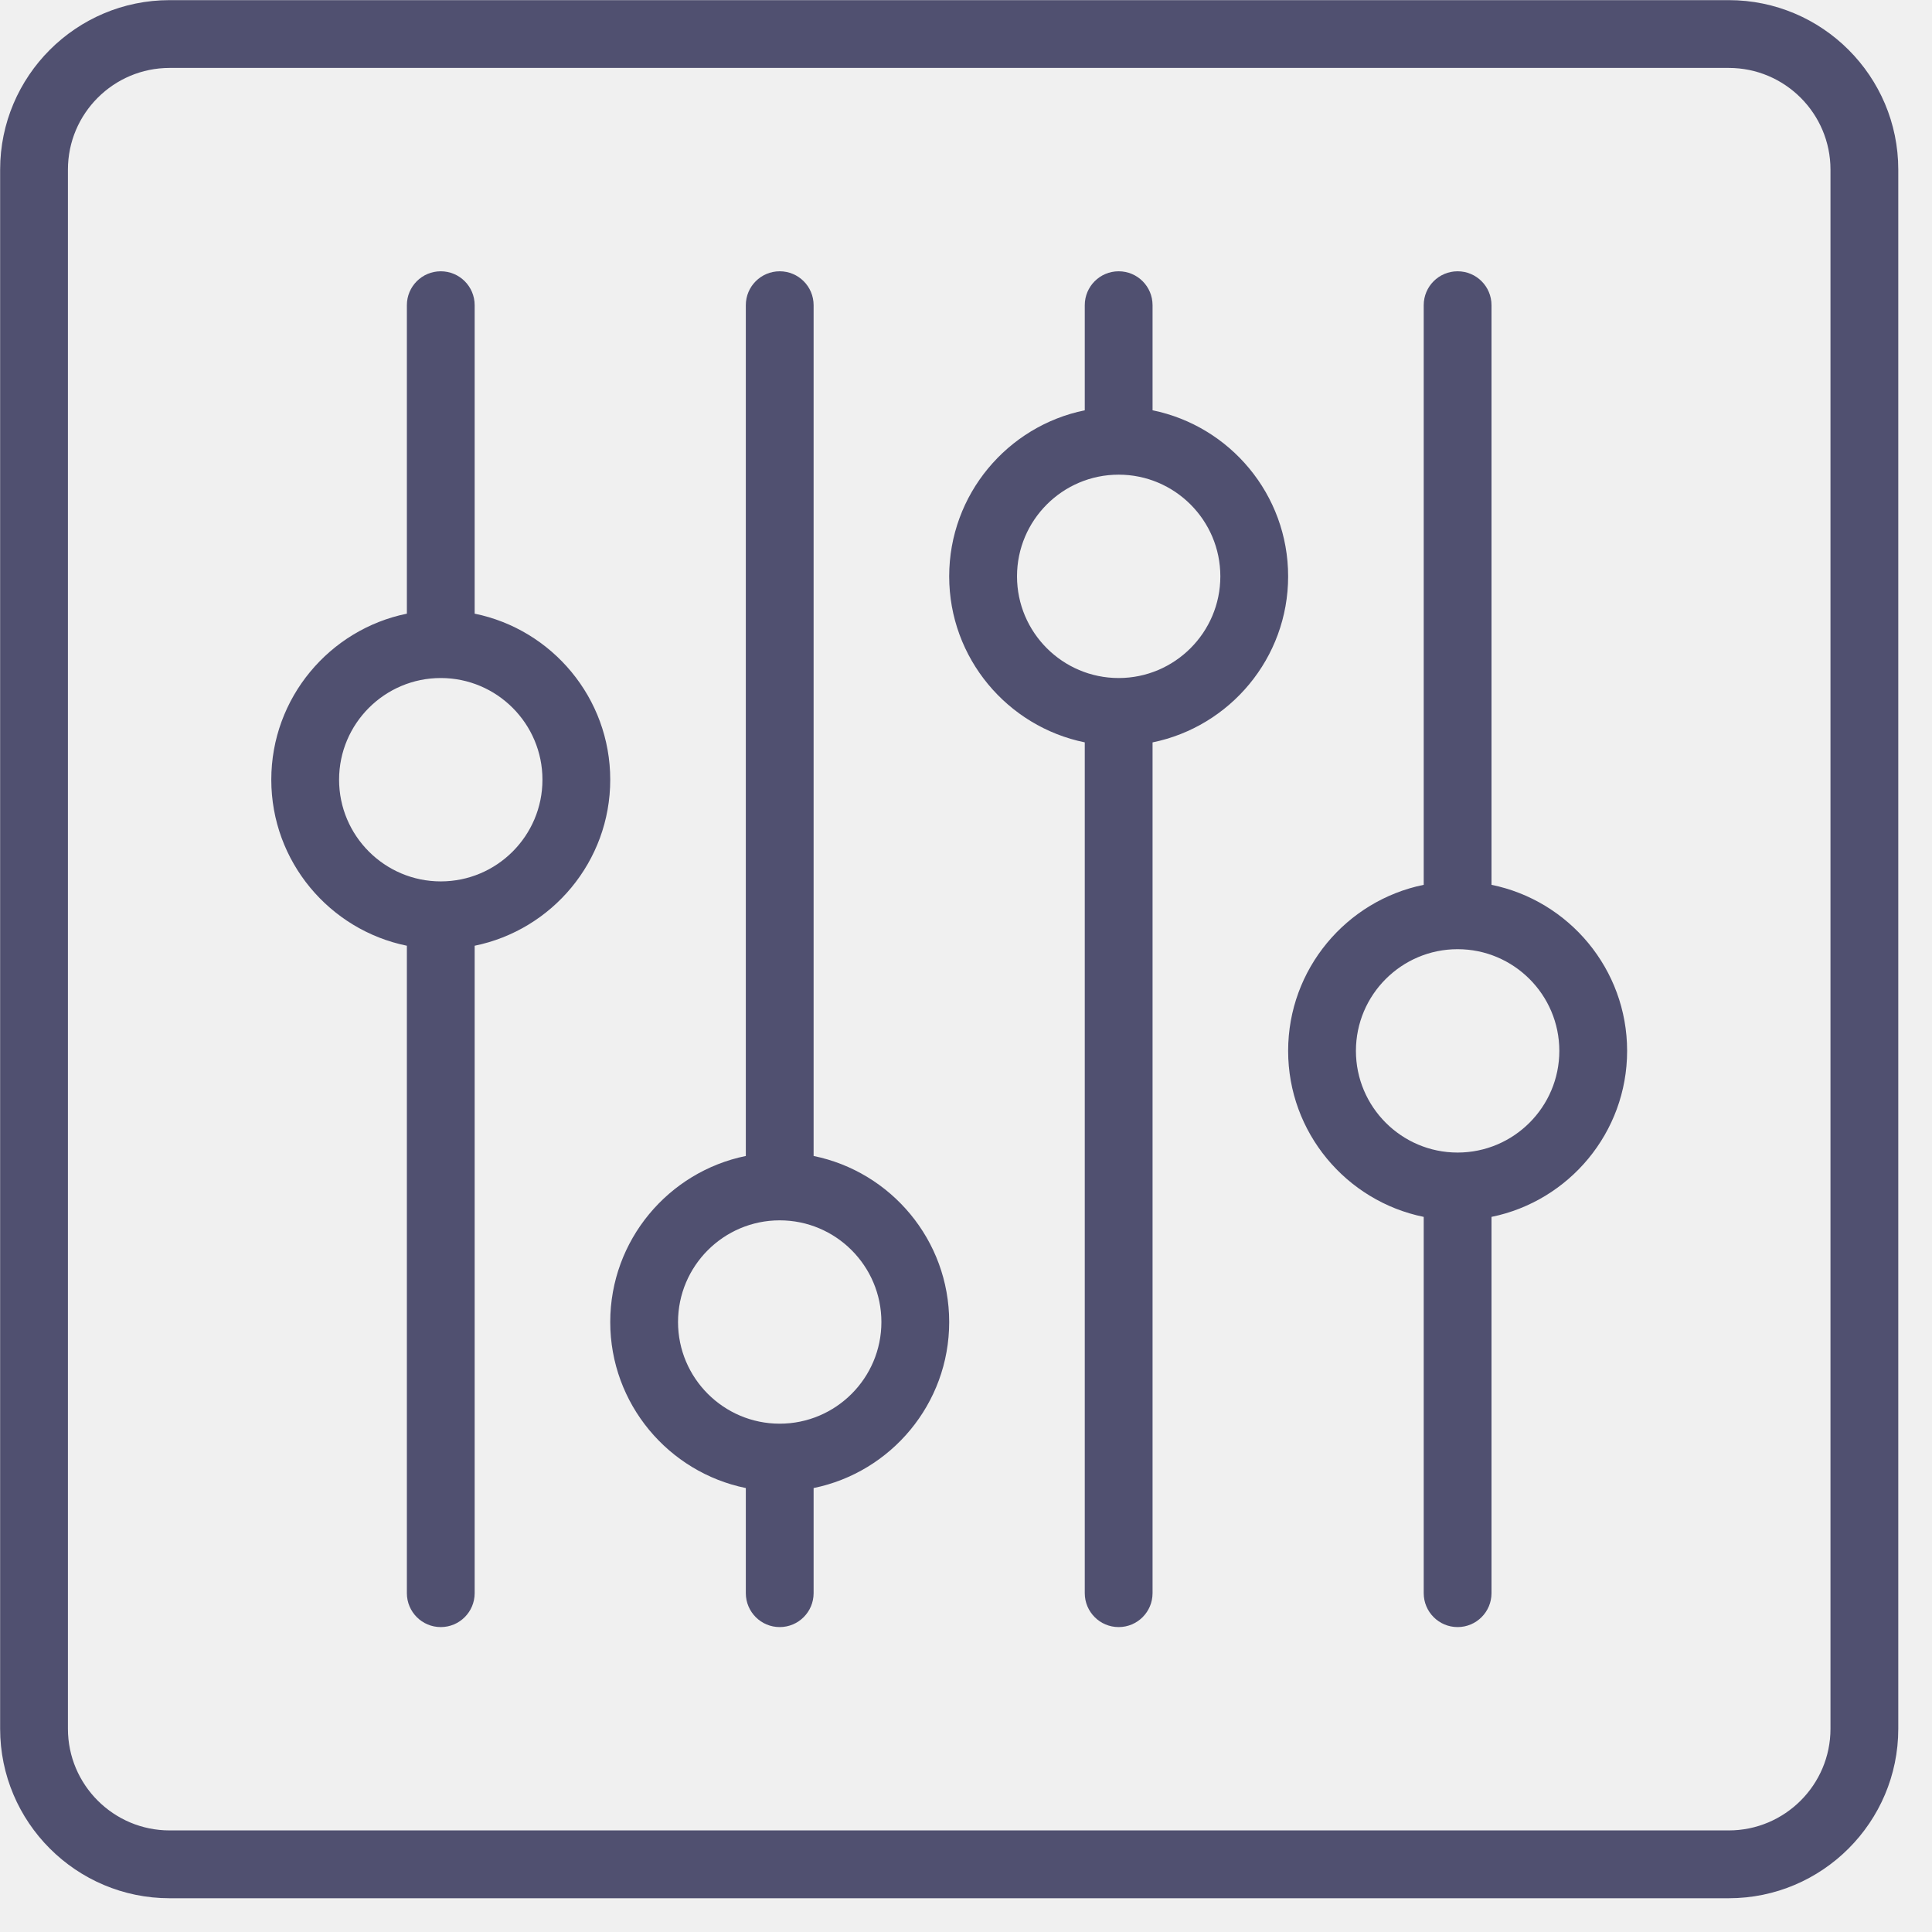
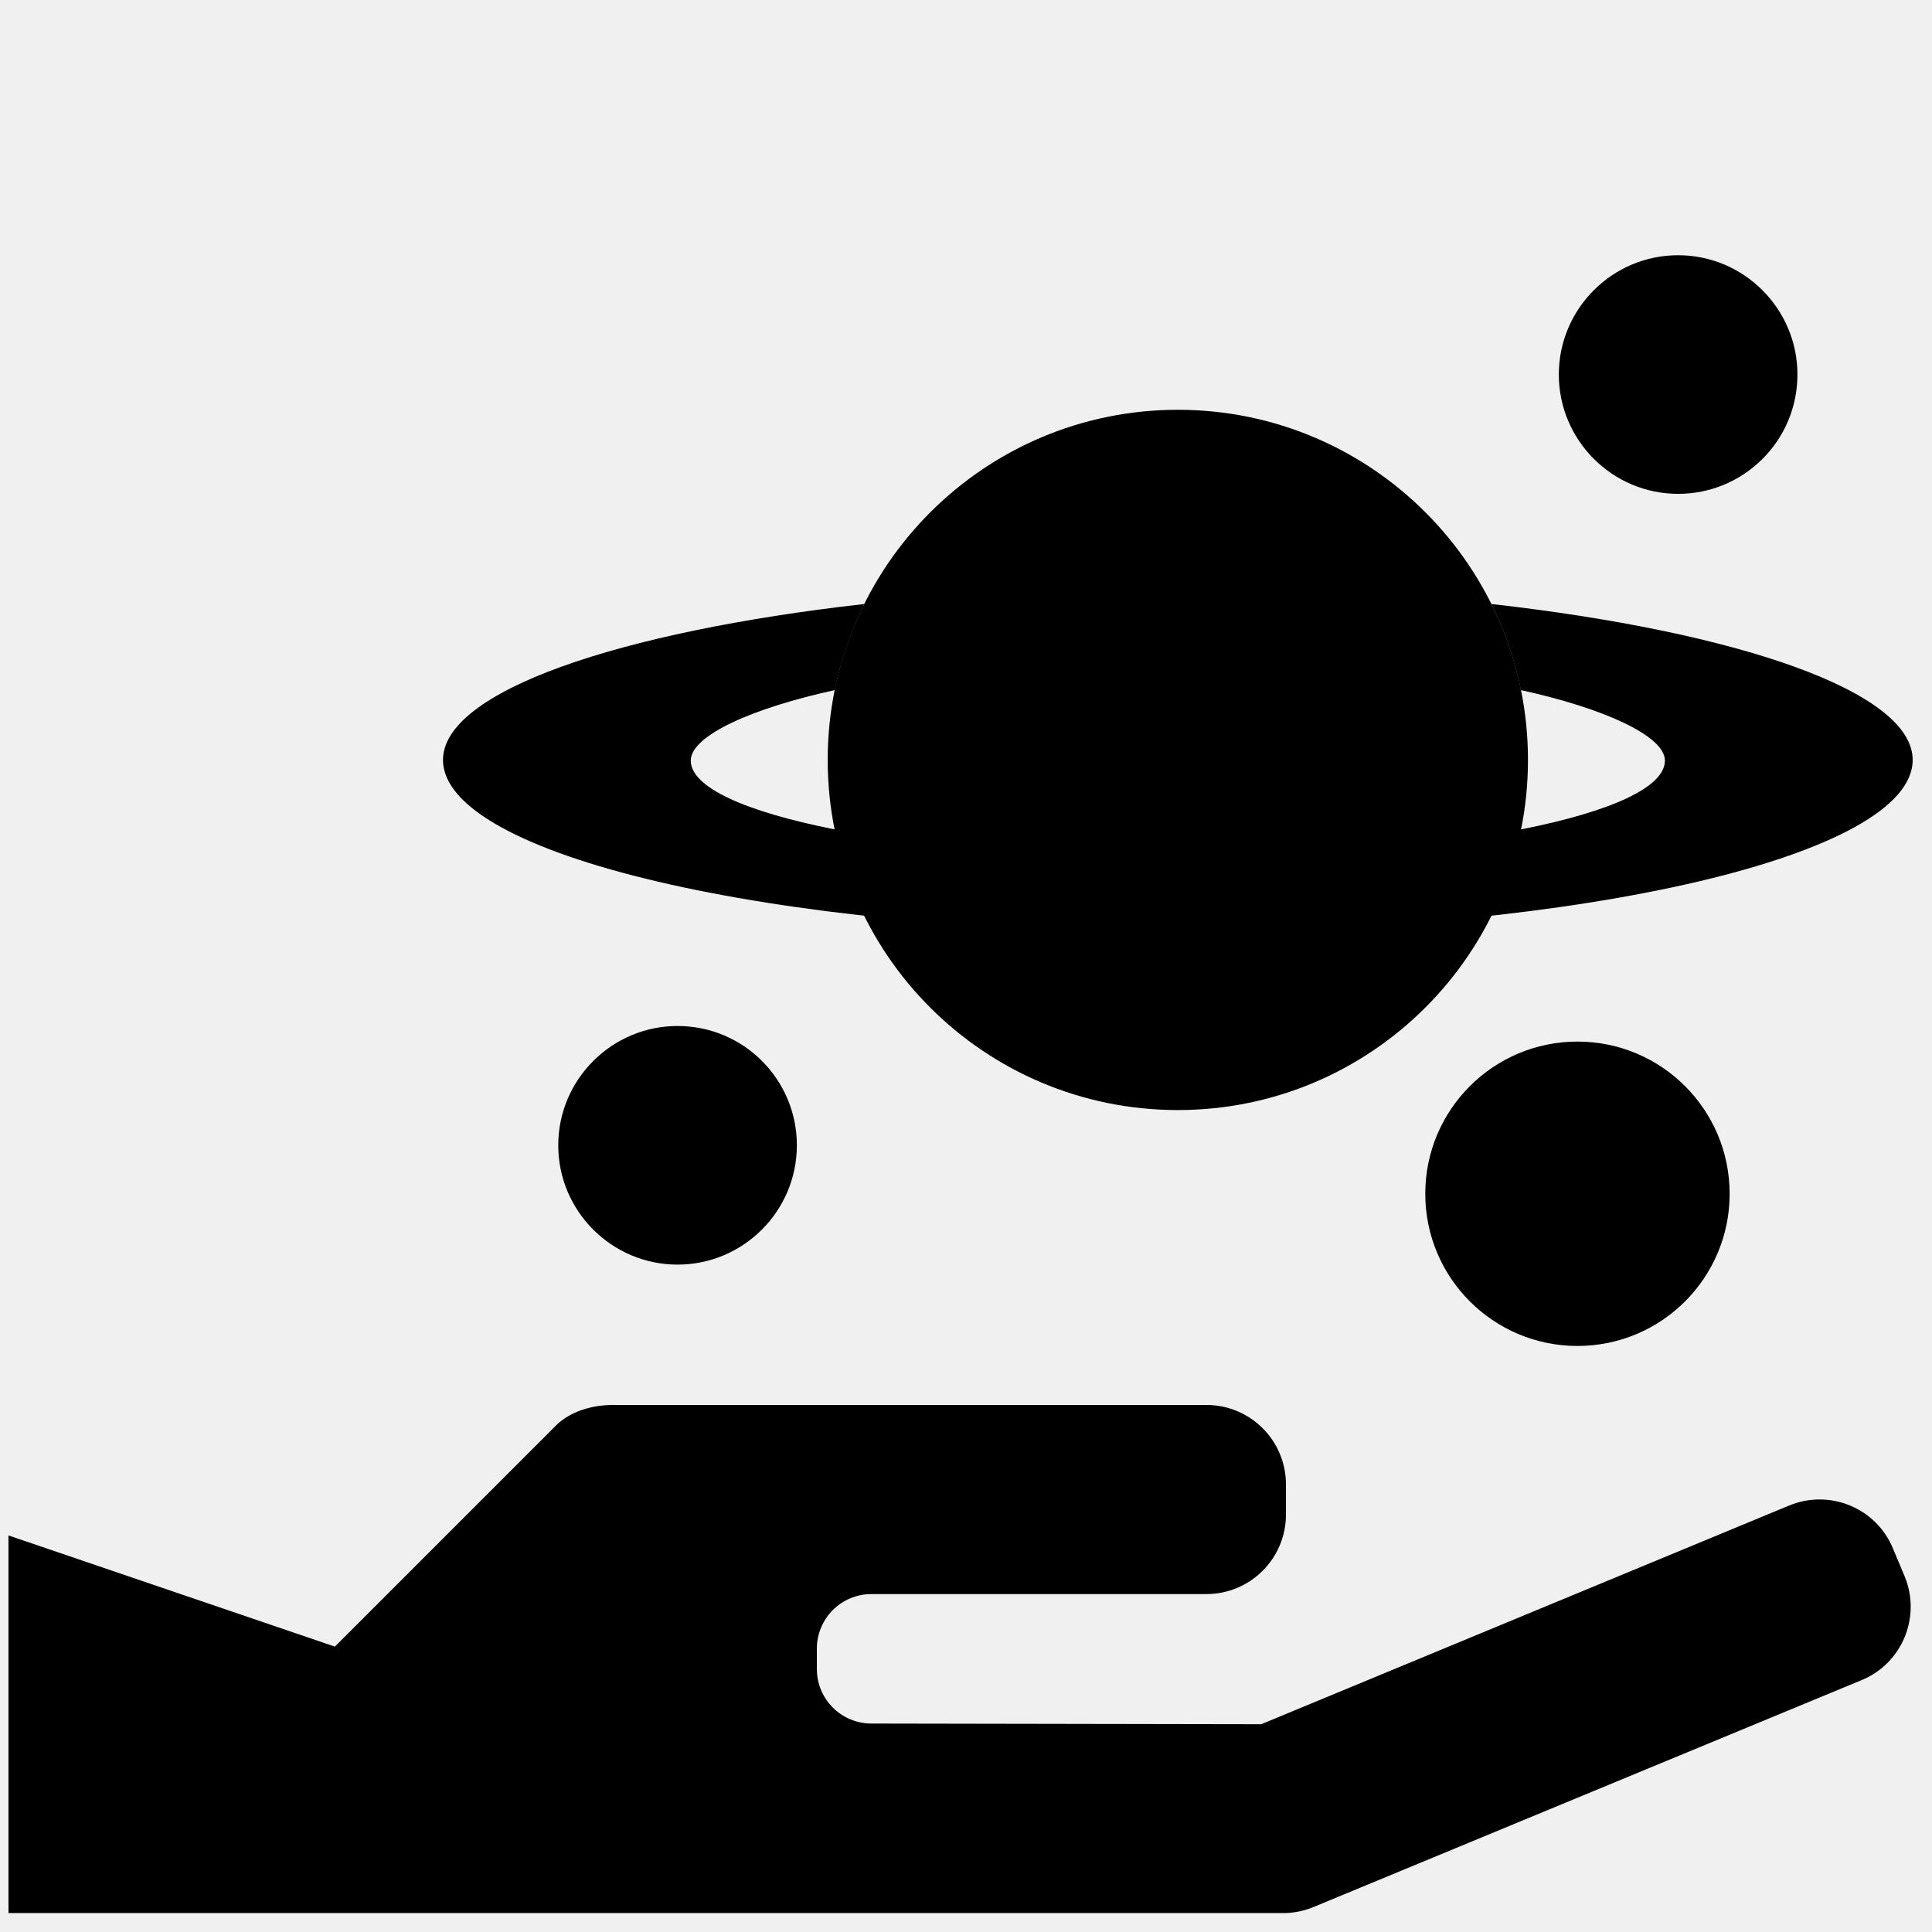
- <svg xmlns="http://www.w3.org/2000/svg" baseProfile="full" height="57px" version="1.1" width="57px">
-   <path d="M51.004,56.004 C51.004,56.004 5.004,56.004 5.004,56.004 C2.247,56.004 0.004,53.76 0.004,51.004 C0.004,51.004 0.004,5.004 0.004,5.004 C0.004,2.247 2.247,0.004 5.004,0.004 C5.004,0.004 51.004,0.004 51.004,0.004 C53.761,0.004 56.005,2.247 56.005,5.004 C56.005,5.004 56.005,51.004 56.005,51.004 C56.005,53.76 53.761,56.004 51.004,56.004 ZM54.005,5.004 C54.005,3.349 52.659,2.004 51.004,2.004 C51.004,2.004 5.004,2.004 5.004,2.004 C3.35,2.004 2.004,3.349 2.004,5.004 C2.004,5.004 2.004,51.004 2.004,51.004 C2.004,52.658 3.35,54.003 5.004,54.003 C5.004,54.003 51.004,54.003 51.004,54.003 C52.659,54.003 54.005,52.658 54.005,51.004 C54.005,51.004 54.005,5.004 54.005,5.004 ZM44.004,35.902 C44.004,35.902 44.004,47.003 44.004,47.003 C44.004,47.556 43.557,48.004 43.004,48.004 C42.452,48.004 42.004,47.556 42.004,47.003 C42.004,47.003 42.004,35.902 42.004,35.902 C39.725,35.438 38.004,33.418 38.004,31.004 C38.004,28.589 39.725,26.569 42.004,26.105 C42.004,26.105 42.004,9.004 42.004,9.004 C42.004,8.451 42.452,8.004 43.004,8.004 C43.557,8.004 44.004,8.451 44.004,9.004 C44.004,9.004 44.004,26.105 44.004,26.105 C46.284,26.569 48.005,28.589 48.005,31.004 C48.005,33.418 46.284,35.438 44.004,35.902 ZM43.004,28.004 C41.35,28.004 40.004,29.349 40.004,31.004 C40.004,32.658 41.35,34.004 43.004,34.004 C44.659,34.004 46.005,32.658 46.005,31.004 C46.005,29.349 44.659,28.004 43.004,28.004 ZM34.004,21.903 C34.004,21.903 34.004,47.003 34.004,47.003 C34.004,47.556 33.557,48.004 33.004,48.004 C32.452,48.004 32.004,47.556 32.004,47.003 C32.004,47.003 32.004,21.902 32.004,21.902 C29.725,21.438 28.004,19.418 28.004,17.004 C28.004,14.589 29.725,12.569 32.004,12.105 C32.004,12.105 32.004,9.004 32.004,9.004 C32.004,8.451 32.452,8.004 33.004,8.004 C33.557,8.004 34.004,8.451 34.004,9.004 C34.004,9.004 34.004,12.105 34.004,12.105 C36.284,12.569 38.004,14.589 38.004,17.004 C38.004,19.418 36.284,21.438 34.004,21.903 ZM33.004,14.004 C31.35,14.004 30.005,15.349 30.005,17.004 C30.005,18.658 31.35,20.004 33.004,20.004 C34.658,20.004 36.004,18.658 36.004,17.004 C36.004,15.349 34.658,14.004 33.004,14.004 ZM24.004,43.902 C24.004,43.902 24.004,47.003 24.004,47.003 C24.004,47.556 23.556,48.004 23.004,48.004 C22.452,48.004 22.004,47.556 22.004,47.003 C22.004,47.003 22.004,43.902 22.004,43.902 C19.725,43.438 18.004,41.418 18.004,39.004 C18.004,36.589 19.725,34.569 22.004,34.105 C22.004,34.105 22.004,9.004 22.004,9.004 C22.004,8.451 22.452,8.004 23.004,8.004 C23.556,8.004 24.004,8.451 24.004,9.004 C24.004,9.004 24.004,34.105 24.004,34.105 C26.284,34.569 28.004,36.589 28.004,39.004 C28.004,41.418 26.284,43.438 24.004,43.902 ZM23.004,36.004 C21.35,36.004 20.004,37.349 20.004,39.004 C20.004,40.658 21.35,42.003 23.004,42.003 C24.659,42.003 26.004,40.658 26.004,39.004 C26.004,37.349 24.659,36.004 23.004,36.004 ZM14.004,27.902 C14.004,27.902 14.004,47.003 14.004,47.003 C14.004,47.556 13.556,48.004 13.004,48.004 C12.452,48.004 12.004,47.556 12.004,47.003 C12.004,47.003 12.004,27.902 12.004,27.902 C9.725,27.438 8.004,25.418 8.004,23.004 C8.004,20.589 9.725,18.569 12.004,18.105 C12.004,18.105 12.004,9.004 12.004,9.004 C12.004,8.451 12.452,8.004 13.004,8.004 C13.556,8.004 14.004,8.451 14.004,9.004 C14.004,9.004 14.004,18.105 14.004,18.105 C16.283,18.569 18.004,20.589 18.004,23.004 C18.004,25.418 16.283,27.438 14.004,27.902 ZM13.004,20.004 C11.35,20.004 10.004,21.349 10.004,23.004 C10.004,24.658 11.35,26.004 13.004,26.004 C14.659,26.004 16.004,24.658 16.004,23.004 C16.004,21.349 14.659,20.004 13.004,20.004 Z " fill="rgb( 80, 80, 112 )" />
+ <svg xmlns="http://www.w3.org/2000/svg" style="enable-background:new 0 0 696 696;" version="1.1" viewBox="60 25 570 570" xml:space="preserve">
+   <style type="text/css">
+ 
+ 	.st0{fill-rule:evenodd;clip-rule:evenodd;fill:#DAE7A2;}
+ 	.st1{fill:#E7A614;}
+ 	.st2{fill:#E8D3A2;}
+ 	.st3{fill-rule:evenodd;clip-rule:evenodd;fill:#404041;}
+ 	.st4{fill:#808184;}
+ 	.st5{fill:#B3D88C;}
+ 	.st6{fill:#886D00;}
+ 	.st7{fill:#B95915;}
+ 	.st8{fill:#B9E0F7;}
+ 	.st9{fill:#EEB211;}
+ 	.st10{fill:#EF3E42;}
+ 	.st11{fill:#54B948;}
+ 	.st12{fill:#58595B;}
+ 	.st13{fill-rule:evenodd;clip-rule:evenodd;fill:#E7A614;}
+ 	.st14{fill:#BF311A;}
+ 	.st15{fill:#F17091;}
+ 	.st16{fill:#F1E3C5;}
+ 	.st17{fill:#24F400;}
+ 	.st18{fill:#F7901E;}
+ 	.st19{fill-rule:evenodd;clip-rule:evenodd;fill:#EEB211;}
+ 	.st20{fill:#929497;}
+ 	.st21{fill-rule:evenodd;clip-rule:evenodd;fill:#54B948;}
+ 	.st22{fill:#C41230;}
+ 	.st23{fill:#FAC5C6;}
+ 	.st24{fill:#2D70C1;}
+ 	.st25{fill:#FDBB30;}
+ 	.st26{fill:#FFC425;}
+ 	.st27{fill:#FFCF7B;}
+ 	.st28{fill:#FFCF82;}
+ 	.st29{fill:#FFEE00;}
+ 	.st30{fill:#FFEF6F;}
+ 	.st31{fill:#FFF797;}
+ 	.st32{fill:#FFFFFF;}
+ 	.st33{fill:none;}
+ 	.st34{fill:#00703C;}
+ 	.st35{fill:#0073AE;}
+ 	.st36{fill:#008852;}
+ 	.st37{fill:#008CB2;}
+ 	.st38{fill:#00A94F;}
+ 	.st39{fill:#00BCE4;}
+ 	.st40{fill:#D0D2D3;}
+ 	.st41{fill:#A4D7F4;}
+ 	.st42{fill:#A6A8AB;}
+ 	.st43{fill:#DAE7A2;}
+ 	.st44{fill:#79BDE8;}
+ 	.st45{fill:#DCF1F7;}
+ 	.st46{fill:#404041;}
+ 	.st47{fill:#449FE2;}
+ 
+ </style>
+   <defs />
+   <path d="M570.3,377.2c0-24.8-20.1-44.9-44.9-44.9c-24.8,0-44.9,20.1-44.9,44.9c0,24.8,20.1,44.9,44.9,44.9  C550.2,422.1,570.3,402,570.3,377.2L570.3,377.2z" />
+   <path d="M510.8,249.2c0-57-46.2-103.3-103.3-103.3c-57,0-103.3,46.2-103.3,103.3s46.2,103.3,103.3,103.3  C464.5,352.5,510.8,306.3,510.8,249.2L510.8,249.2z" />
+   <path d="M508.7,228.6c23.9,5.2,42.5,13.4,42.5,20.8c0,15.8-64.3,28.6-143.7,28.6c-79.3,0-143.7-12.8-143.7-28.6  c0-7.5,18.6-15.6,42.5-20.8c1.8-8.9,4.8-17.4,8.7-25.4c-72.6,8.2-124.3,25.8-124.3,46c0,28.1,97.1,50.8,216.8,50.8  c119.7,0,216.8-22.7,216.8-50.8c0-20.2-51.6-37.8-124.3-46C503.9,211.1,506.9,219.6,508.7,228.6L508.7,228.6z" />
+   <path d="M590.3,135.5c0-19.4-15.8-35.2-35.2-35.2s-35.2,15.8-35.2,35.2c0,19.4,15.8,35.2,35.2,35.2S590.3,155,590.3,135.5  L590.3,135.5z" />
+   <path d="M295.1,362.9c0-19.4-15.7-35.2-35.2-35.2c-19.4,0-35.2,15.8-35.2,35.2c0,19.4,15.8,35.2,35.2,35.2  C279.3,398.1,295.1,382.3,295.1,362.9L295.1,362.9z" />
+   <path d="M432.1,533.7l155.7-64.5c12-5,25.8,0.7,30.7,12.7l3.4,8.1c5,12-0.7,25.8-12.7,30.7l-161.6,66.9c-2.6,1.1-5.5,1.7-8.1,1.8  h-377V478l96.3,32.8l65.3-65.3c4.2-4.1,10.5-6,16.9-6l174.9,0c13,0,23.5,10.5,23.5,23.5v8.8c0,13-10.5,23.5-23.5,23.5l-98.8,0  c-8.9,0-16.1,7.2-16.1,16.1v6c0,8.9,7.2,16.1,16.1,16.1L432.1,533.7L432.1,533.7z" />
+   <rect class="st33" height="696" id="_x3C_Slice_x3E__3_" width="696" />
</svg>
